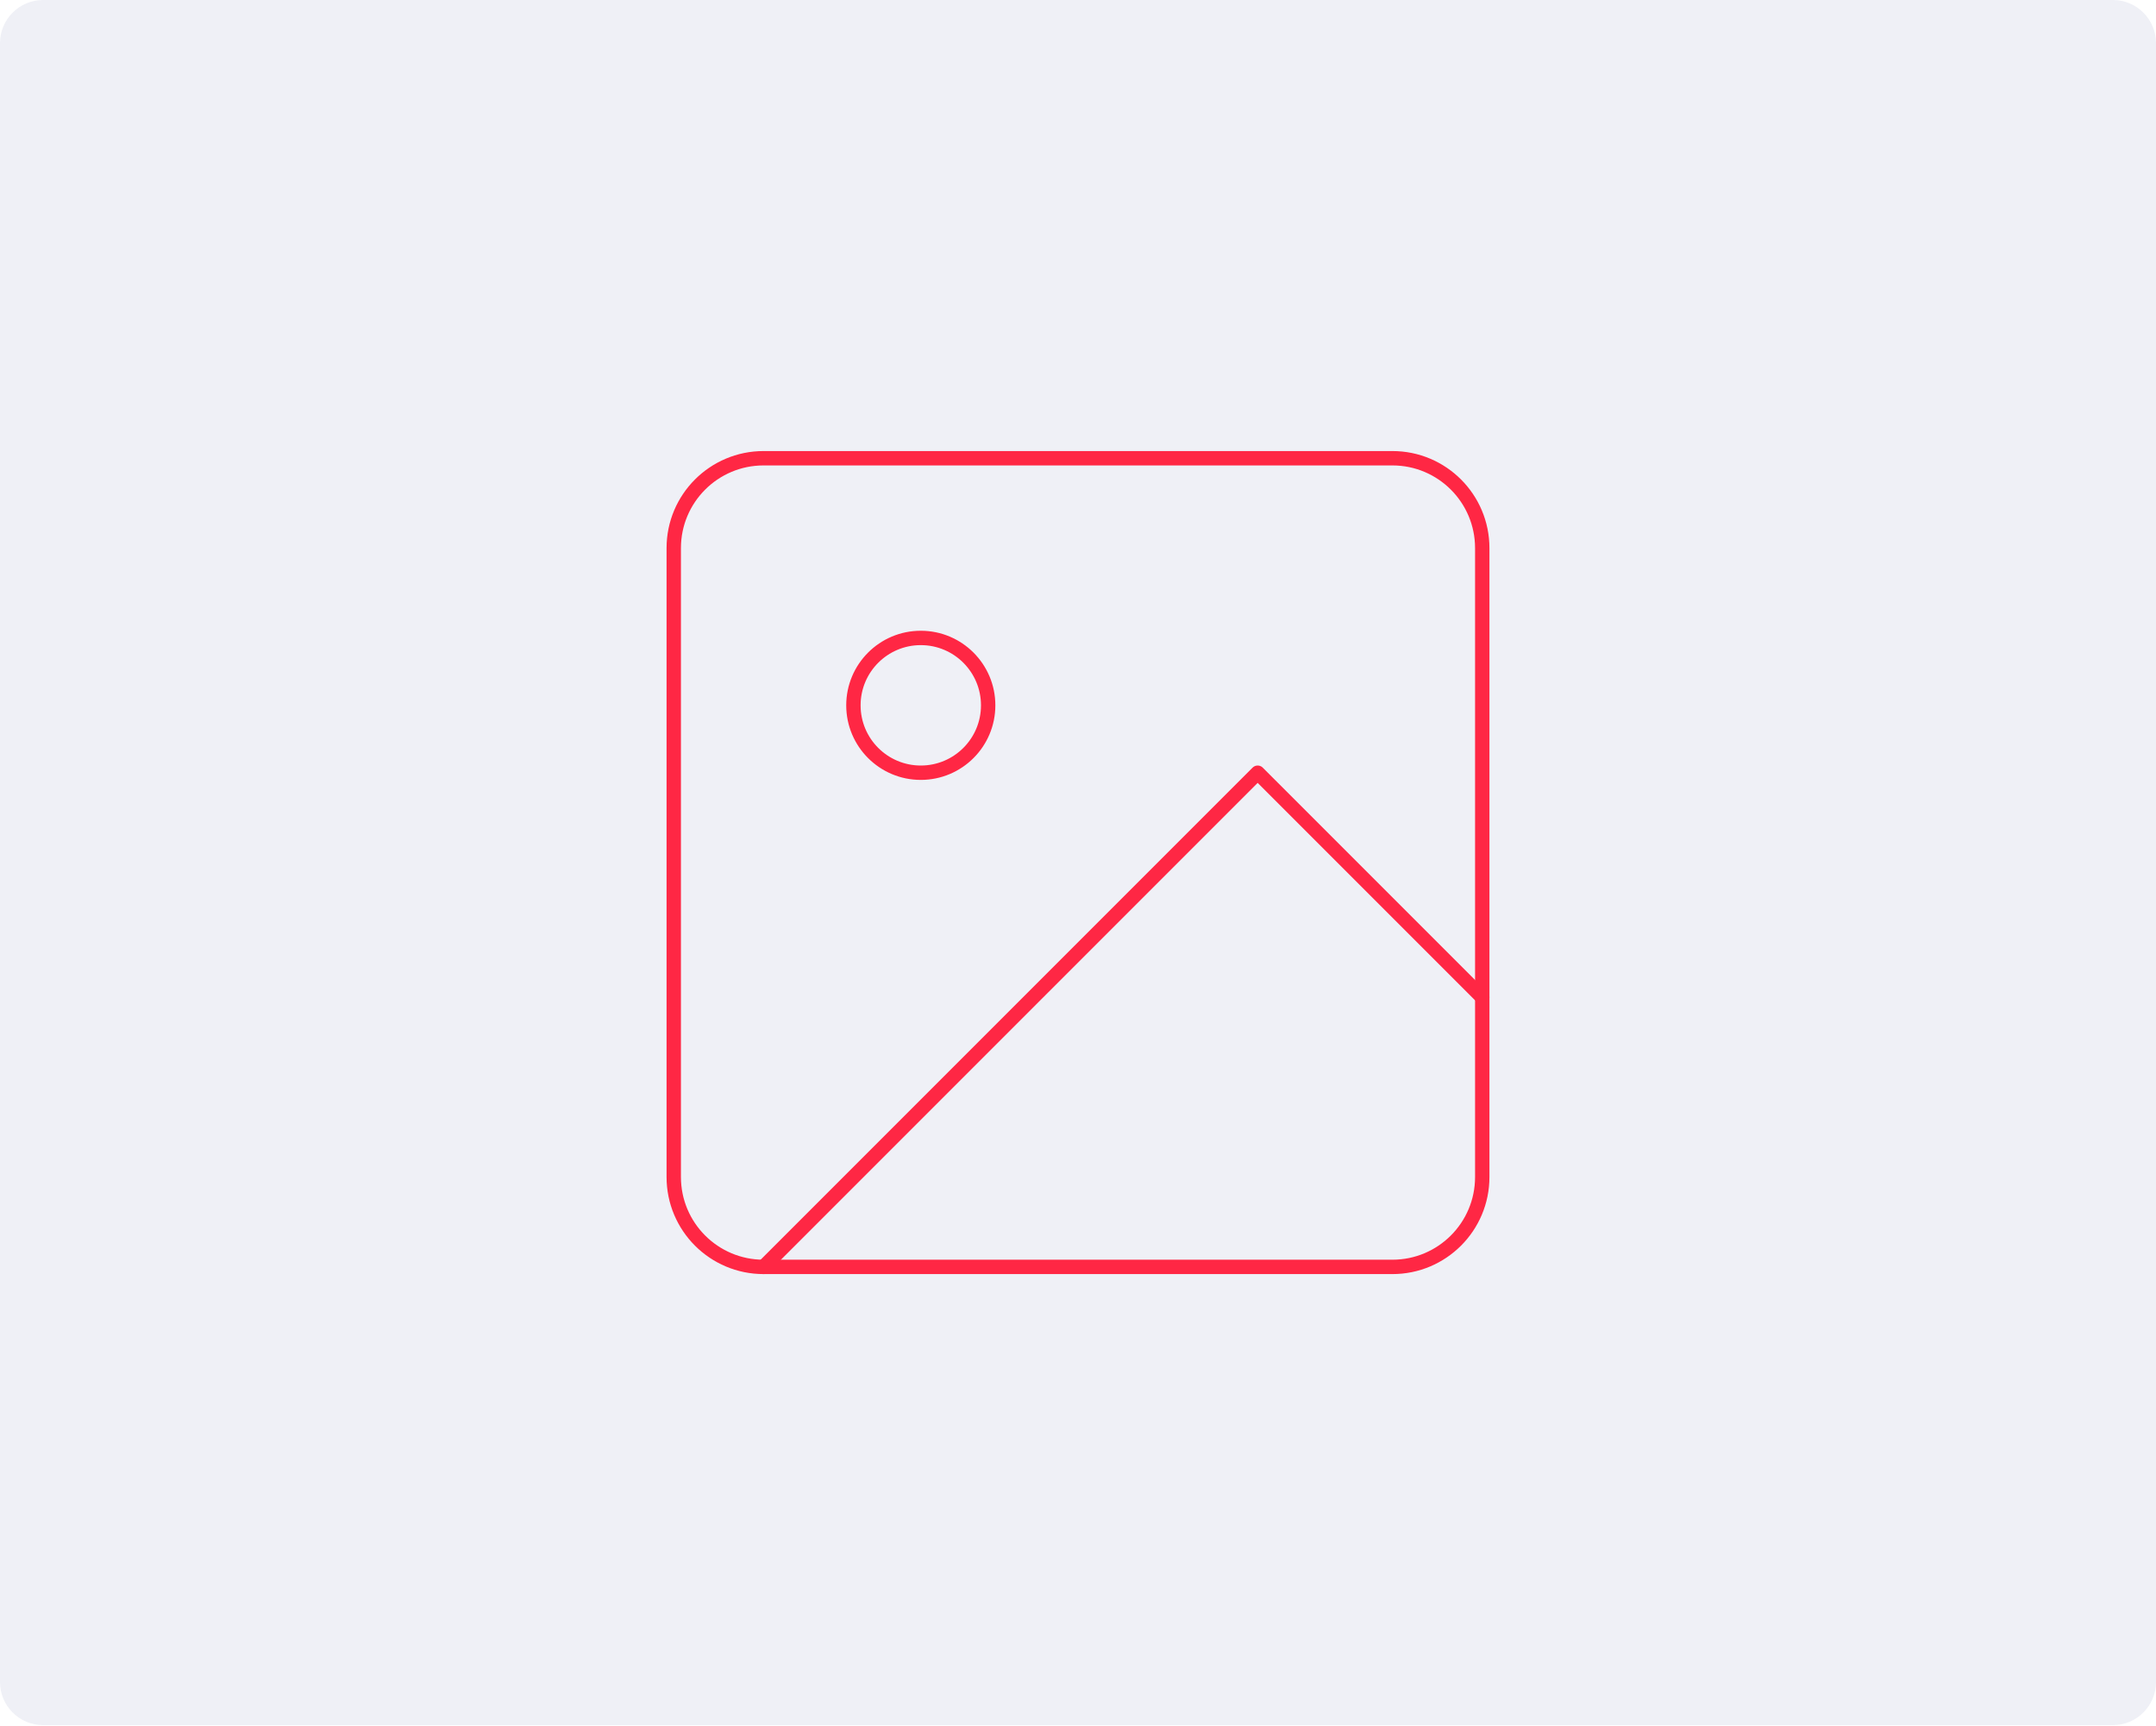
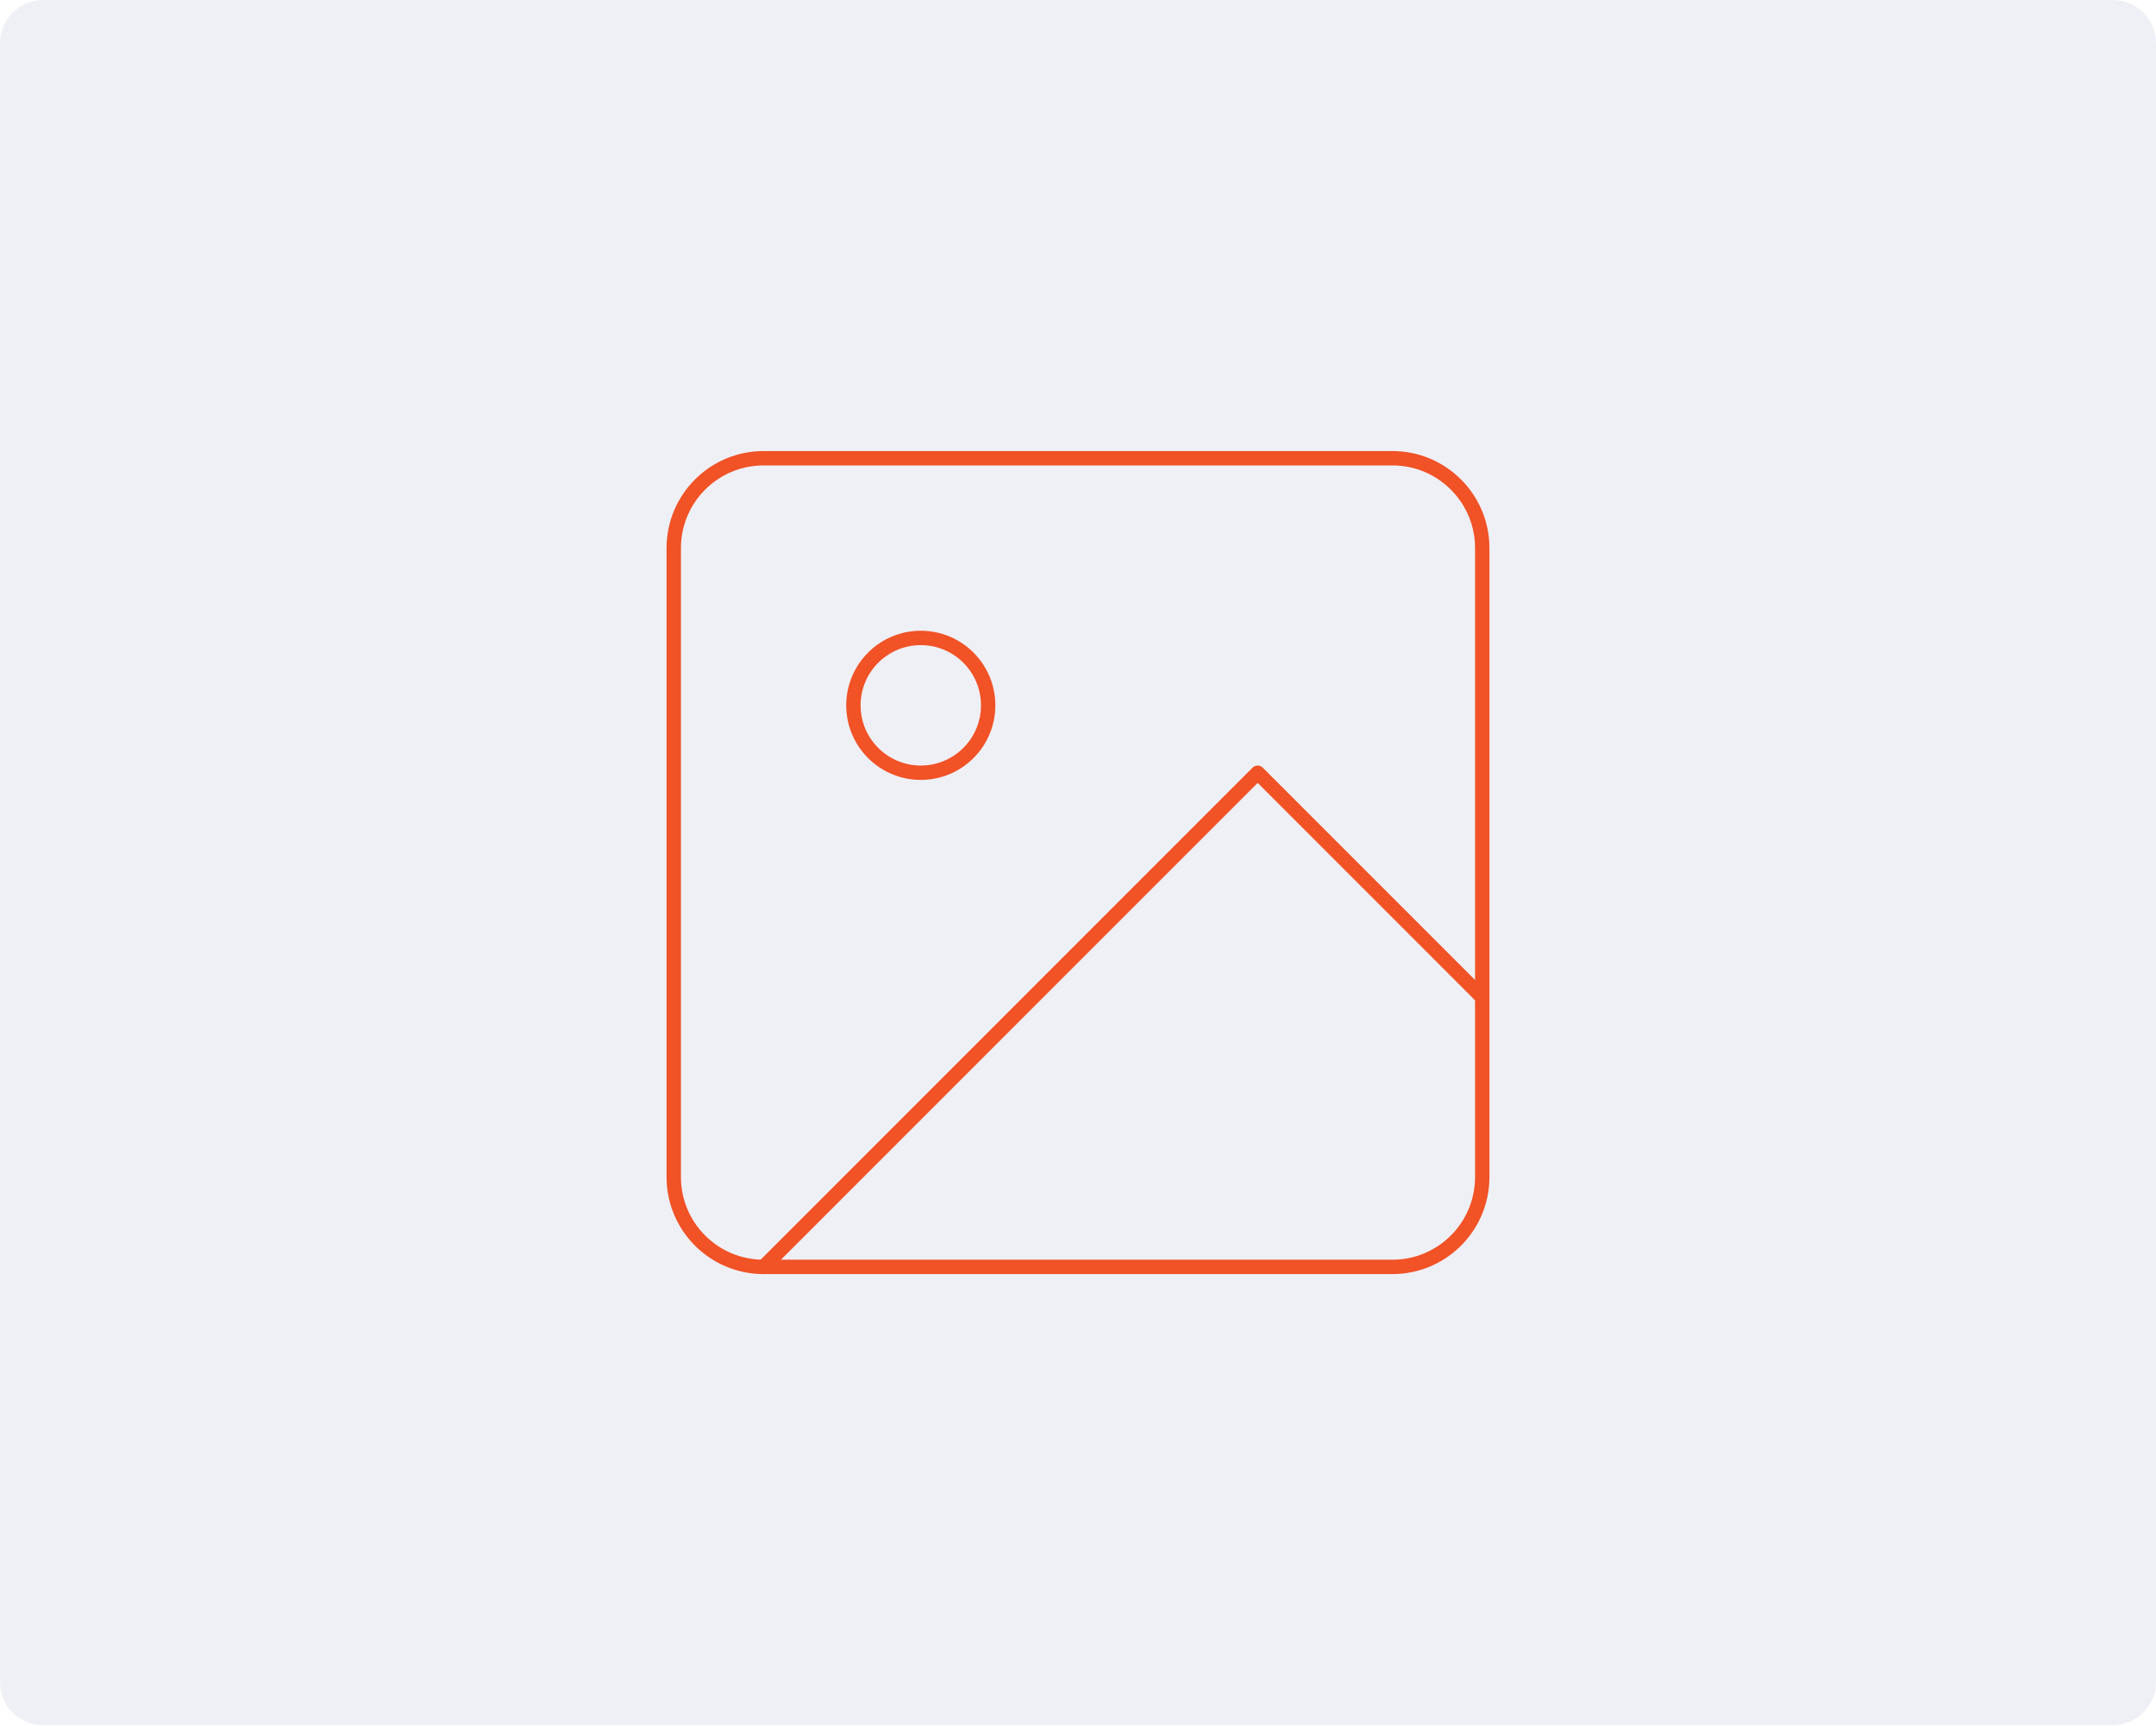
<svg xmlns="http://www.w3.org/2000/svg" width="300" height="240" fill="none">
  <rect width="300" height="240" rx="6" fill="#EFF0F6" />
-   <path d="M193.75 63.75h-87.5c-6.904 0-12.5 5.596-12.5 12.5v87.5c0 6.904 5.596 12.5 12.5 12.5h87.5c6.904 0 12.5-5.596 12.5-12.5v-87.5c0-6.904-5.596-12.5-12.5-12.5z" stroke="#ff2744" stroke-width="2" stroke-linecap="round" stroke-linejoin="round" />
-   <path d="M128.125 107.5a9.375 9.375 0 009.375-9.375 9.375 9.375 0 00-9.375-9.375 9.375 9.375 0 00-9.375 9.375 9.375 9.375 0 009.375 9.375zm78.125 31.25L175 107.5l-68.75 68.75" stroke="#ff2744" stroke-width="2" stroke-linecap="round" stroke-linejoin="round" />
+   <path d="M193.75 63.75h-87.5c-6.904 0-12.5 5.596-12.5 12.5v87.5c0 6.904 5.596 12.5 12.5 12.5h87.5c6.904 0 12.5-5.596 12.5-12.5v-87.5c0-6.904-5.596-12.5-12.5-12.5z" stroke="#f15226" stroke-width="2" stroke-linecap="round" stroke-linejoin="round" />
+   <path d="M128.125 107.5a9.375 9.375 0 009.375-9.375 9.375 9.375 0 00-9.375-9.375 9.375 9.375 0 00-9.375 9.375 9.375 9.375 0 009.375 9.375zm78.125 31.25L175 107.5l-68.75 68.75" stroke="#f15226" stroke-width="2" stroke-linecap="round" stroke-linejoin="round" />
</svg>
